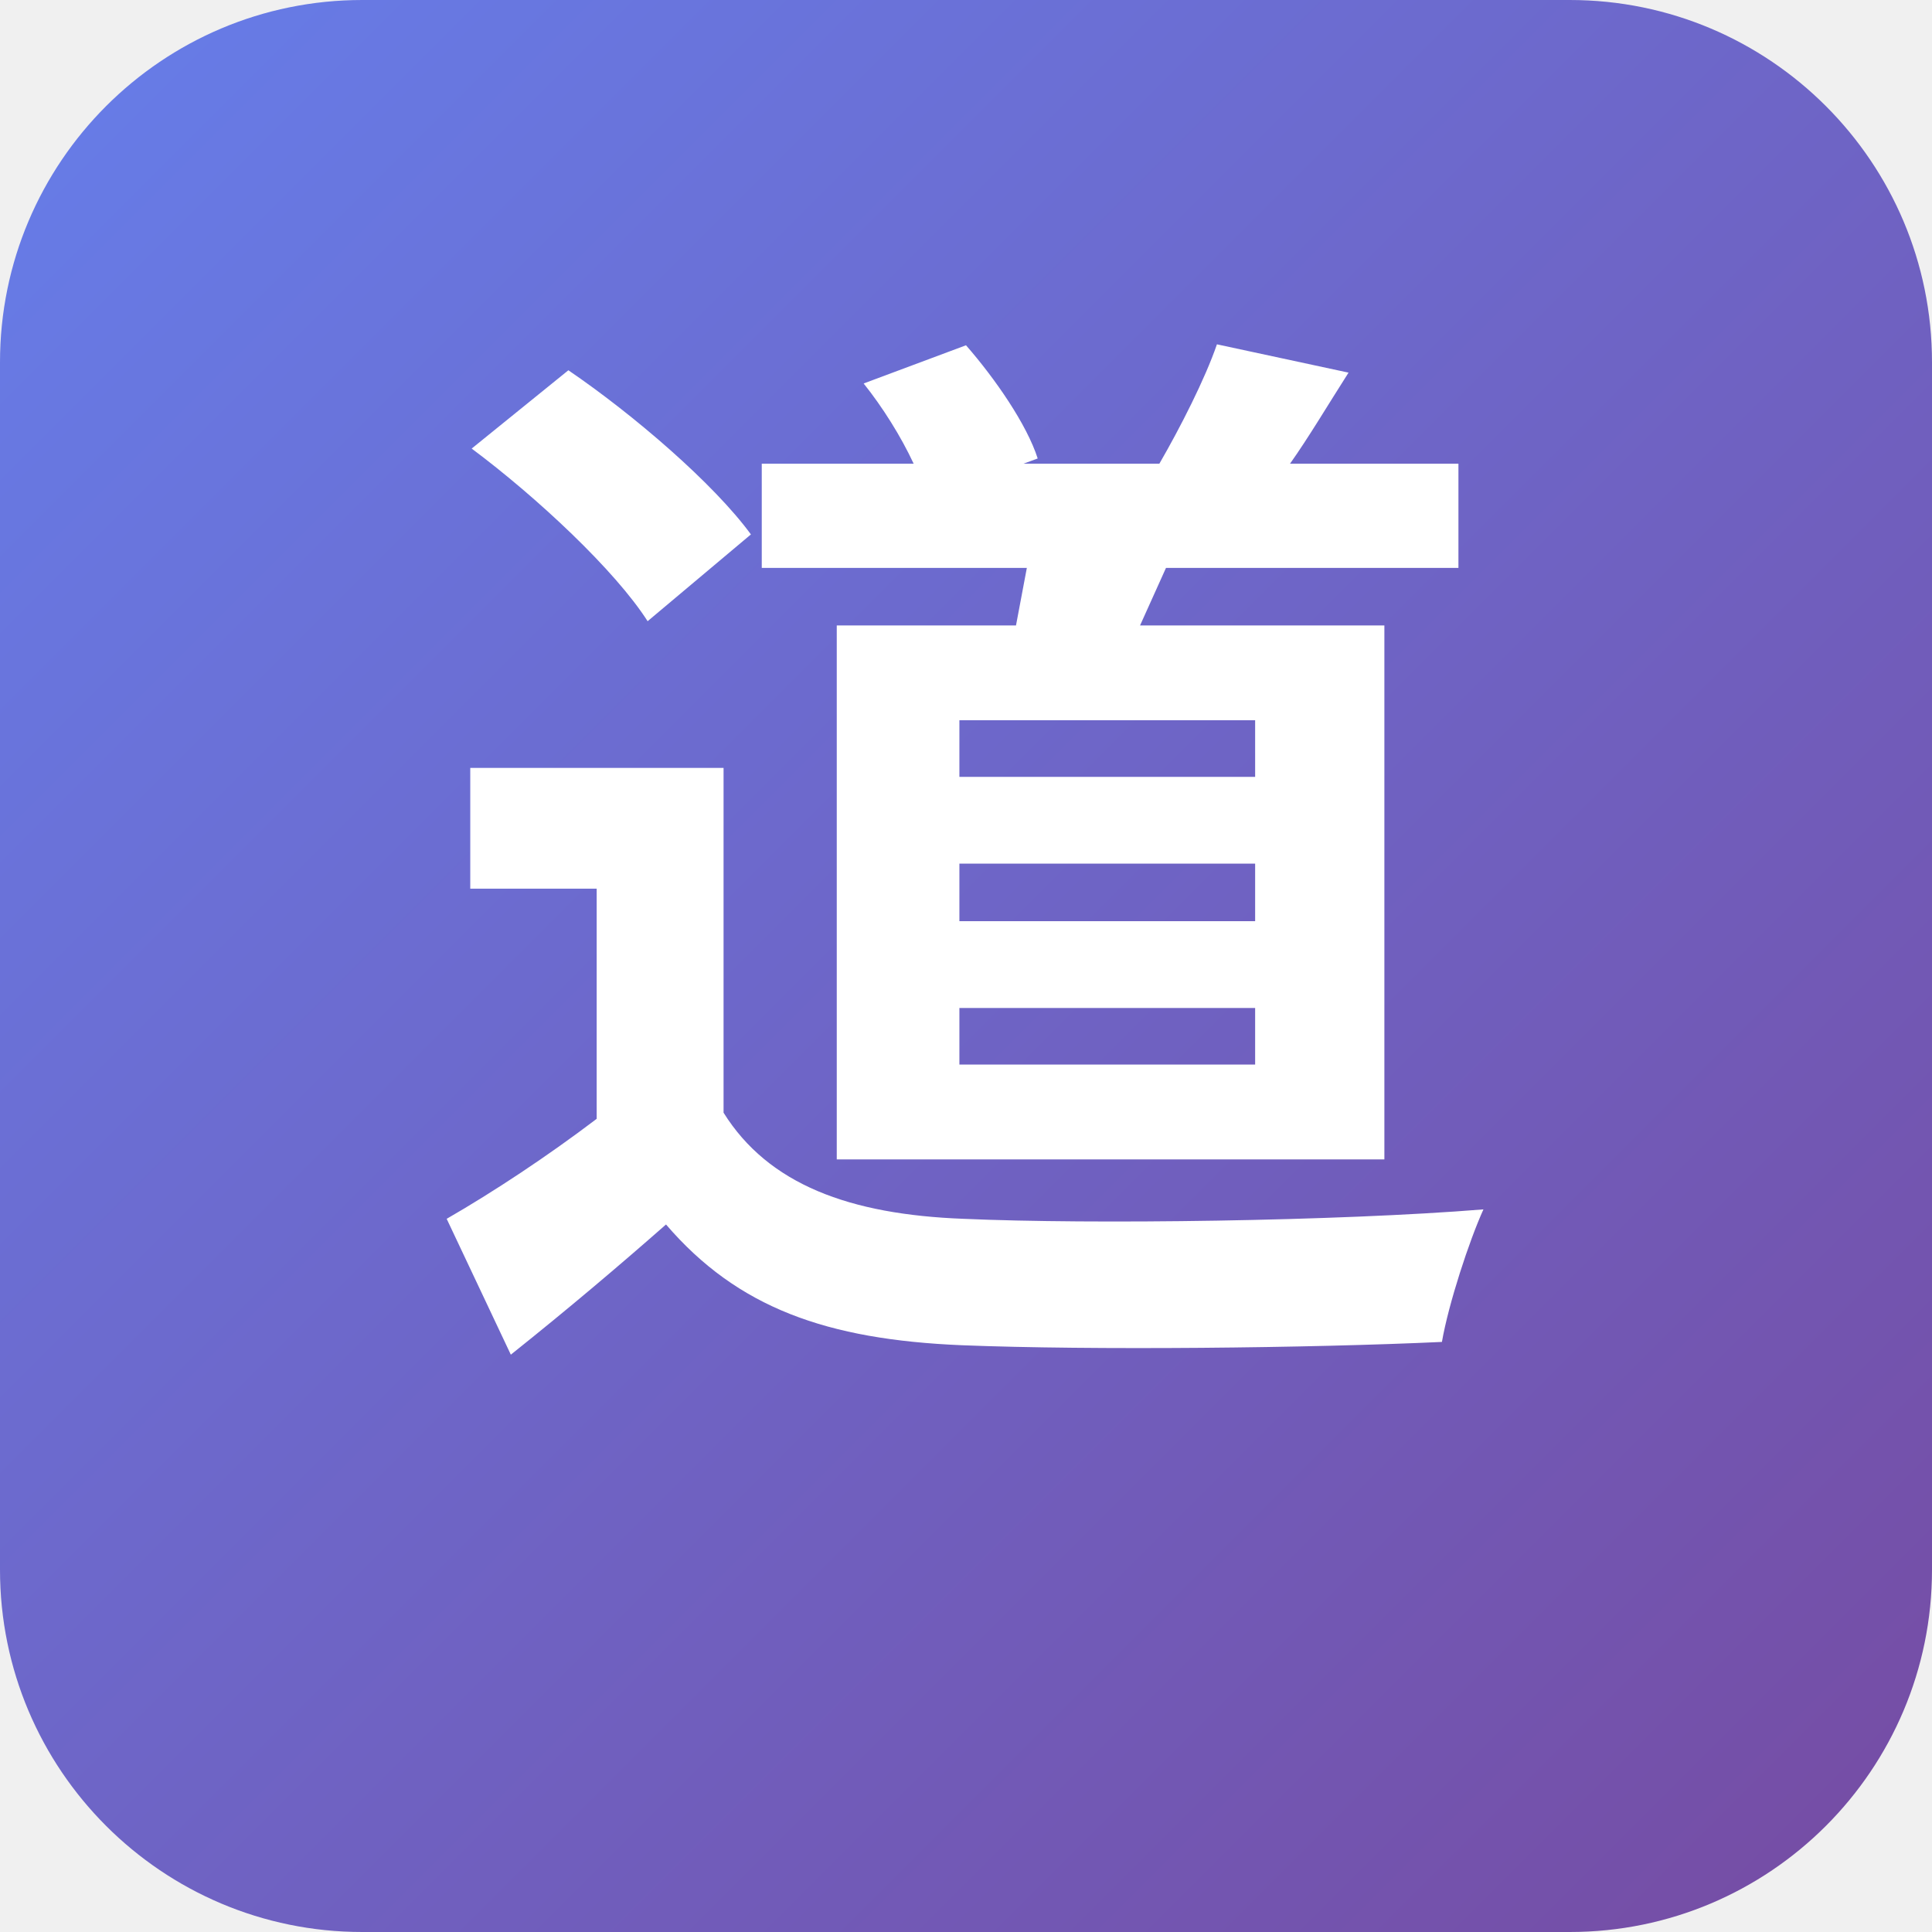
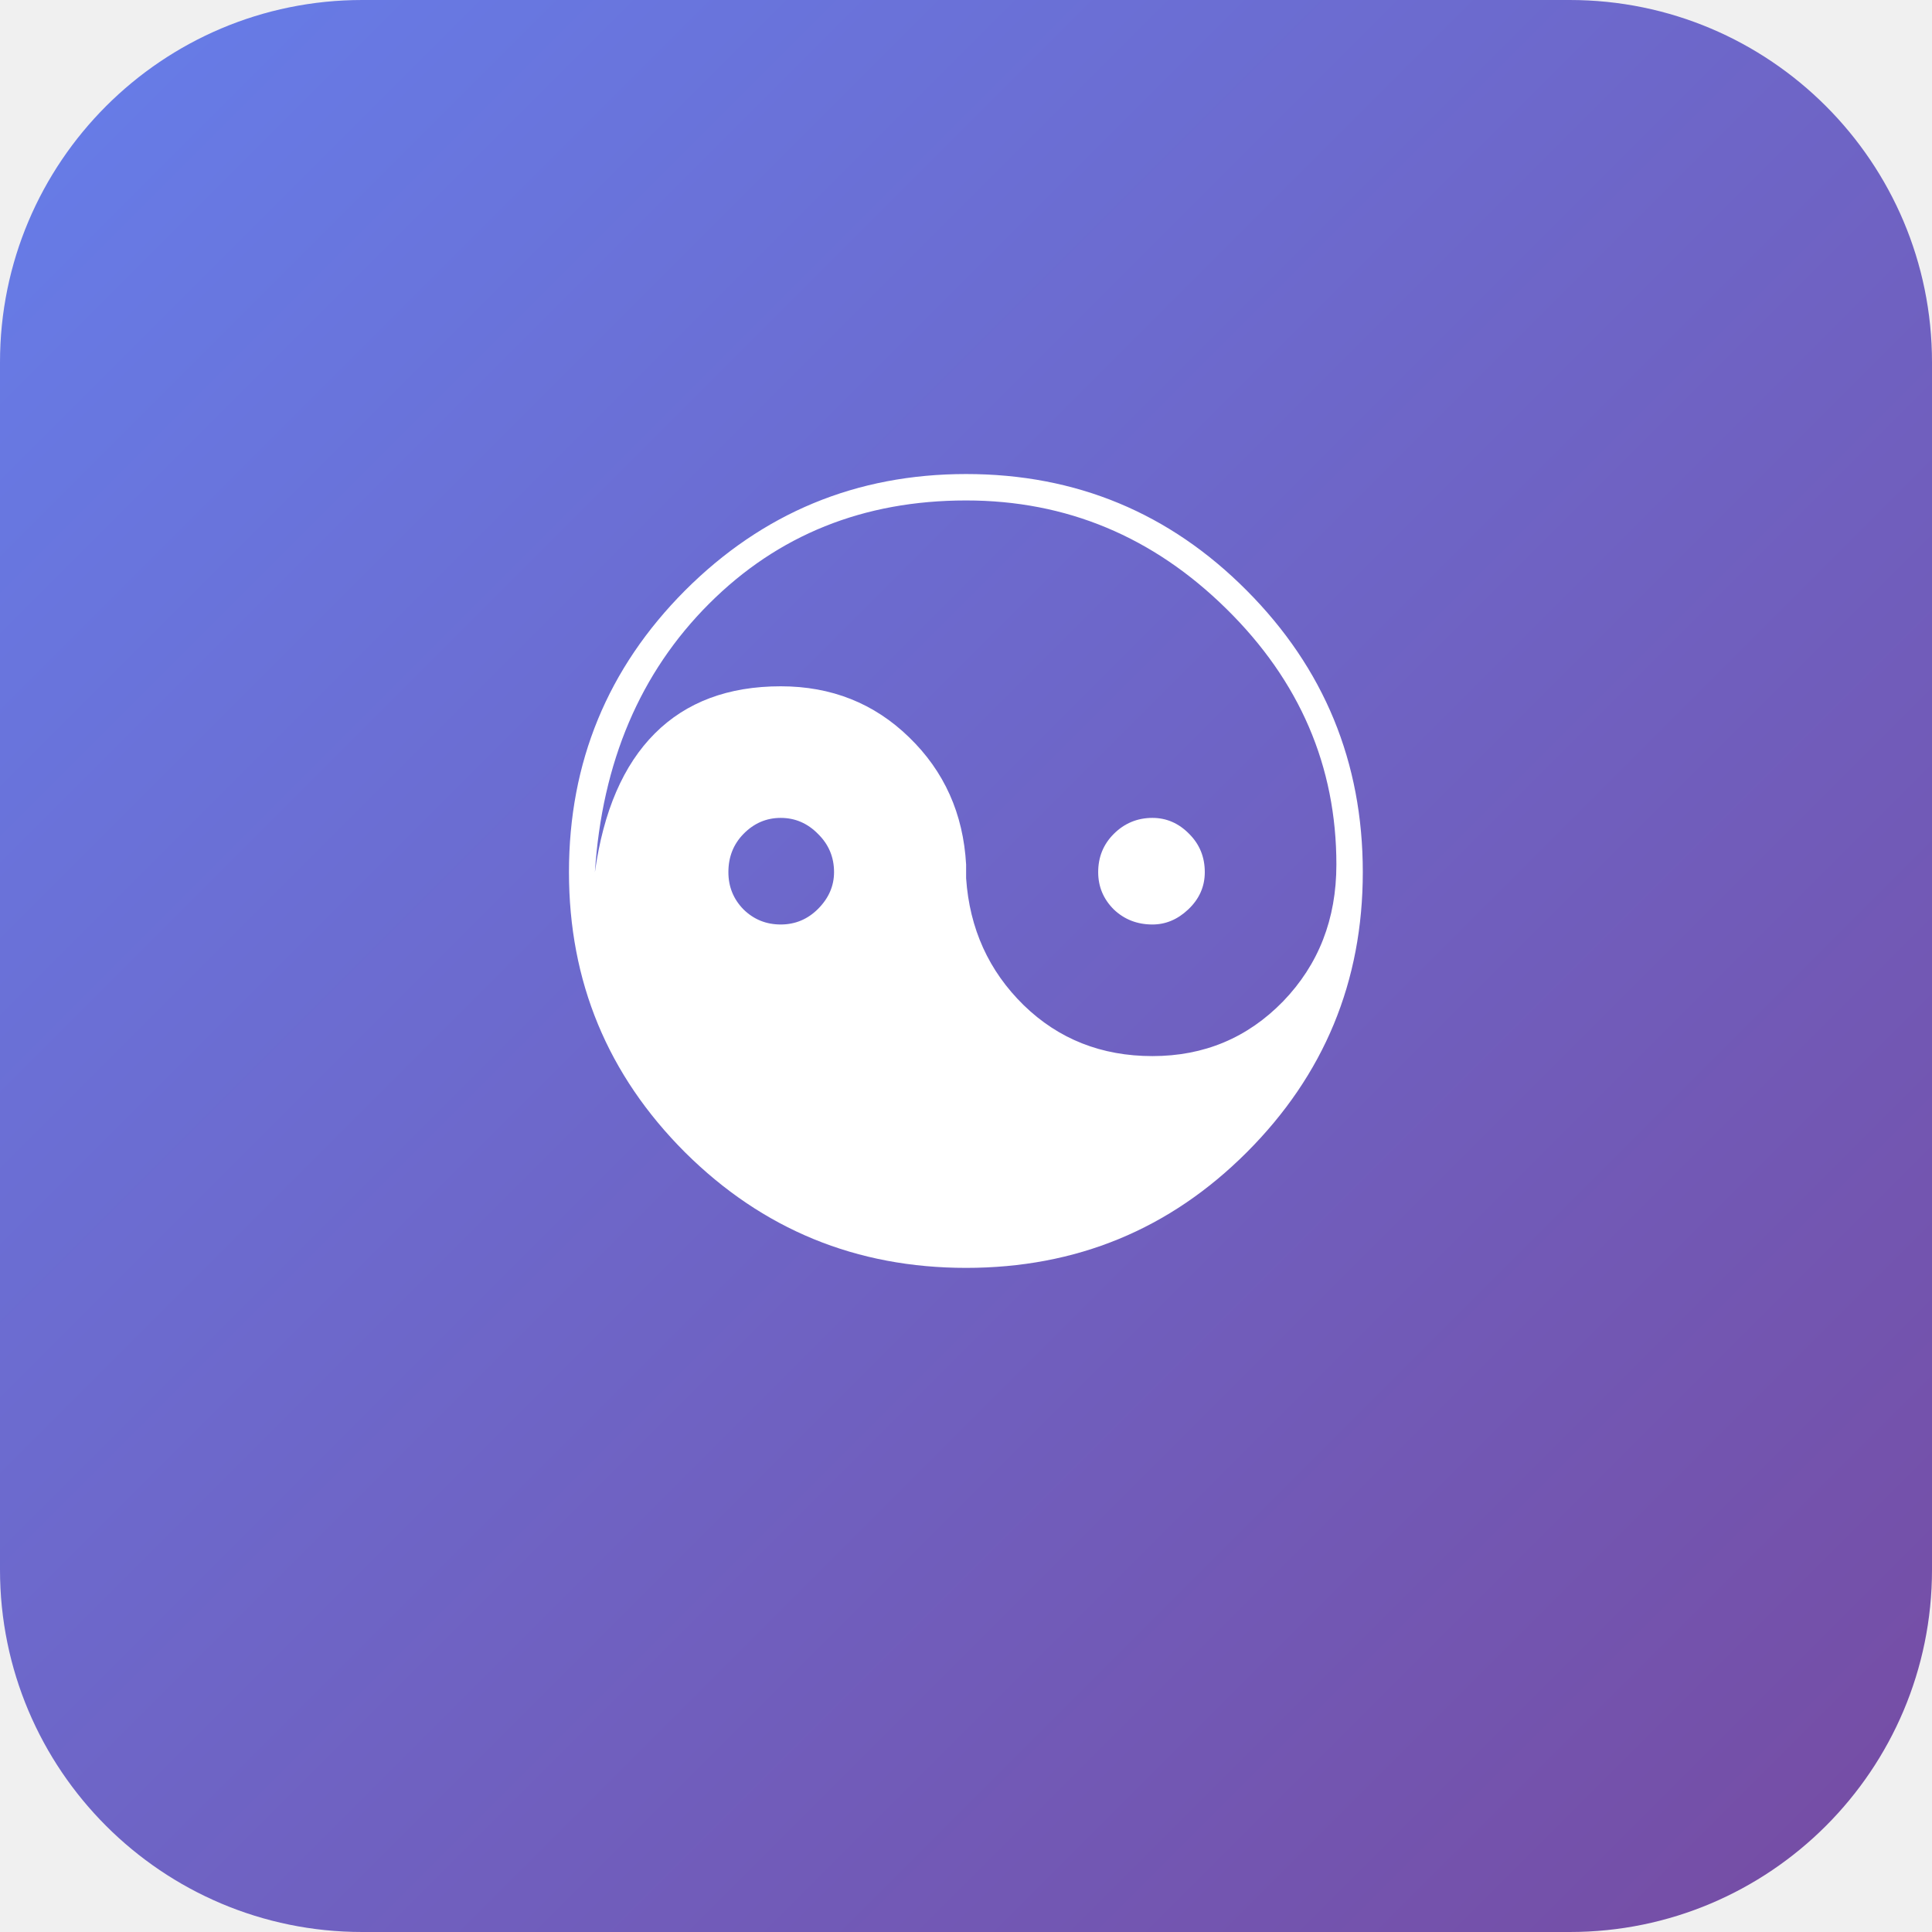
<svg xmlns="http://www.w3.org/2000/svg" width="64" height="64" viewBox="0 0 64 64">
  <defs>
    <linearGradient id="g" x1="0" y1="0" x2="1" y2="1">
      <stop offset="0%" stop-color="#667eea" />
      <stop offset="100%" stop-color="#764ba2" />
    </linearGradient>
  </defs>
  <rect x="0" y="0" width="64" height="64" rx="12" fill="url(#g)" />
-   <text x="32" y="42" font-size="36" font-family="-apple-system, BlinkMacSystemFont, 'Segoe UI', Roboto, 'Helvetica Neue', Arial, 'Microsoft YaHei'" text-anchor="middle" fill="#fff" font-weight="700">道</text>
+   <text x="32" y="42" font-size="36" font-family="-apple-system, BlinkMacSystemFont, 'Segoe UI', Roboto, 'Helvetica Neue', Arial, 'Microsoft YaHei'" text-anchor="middle" fill="#fff" font-weight="700">☯</text>
</svg>
